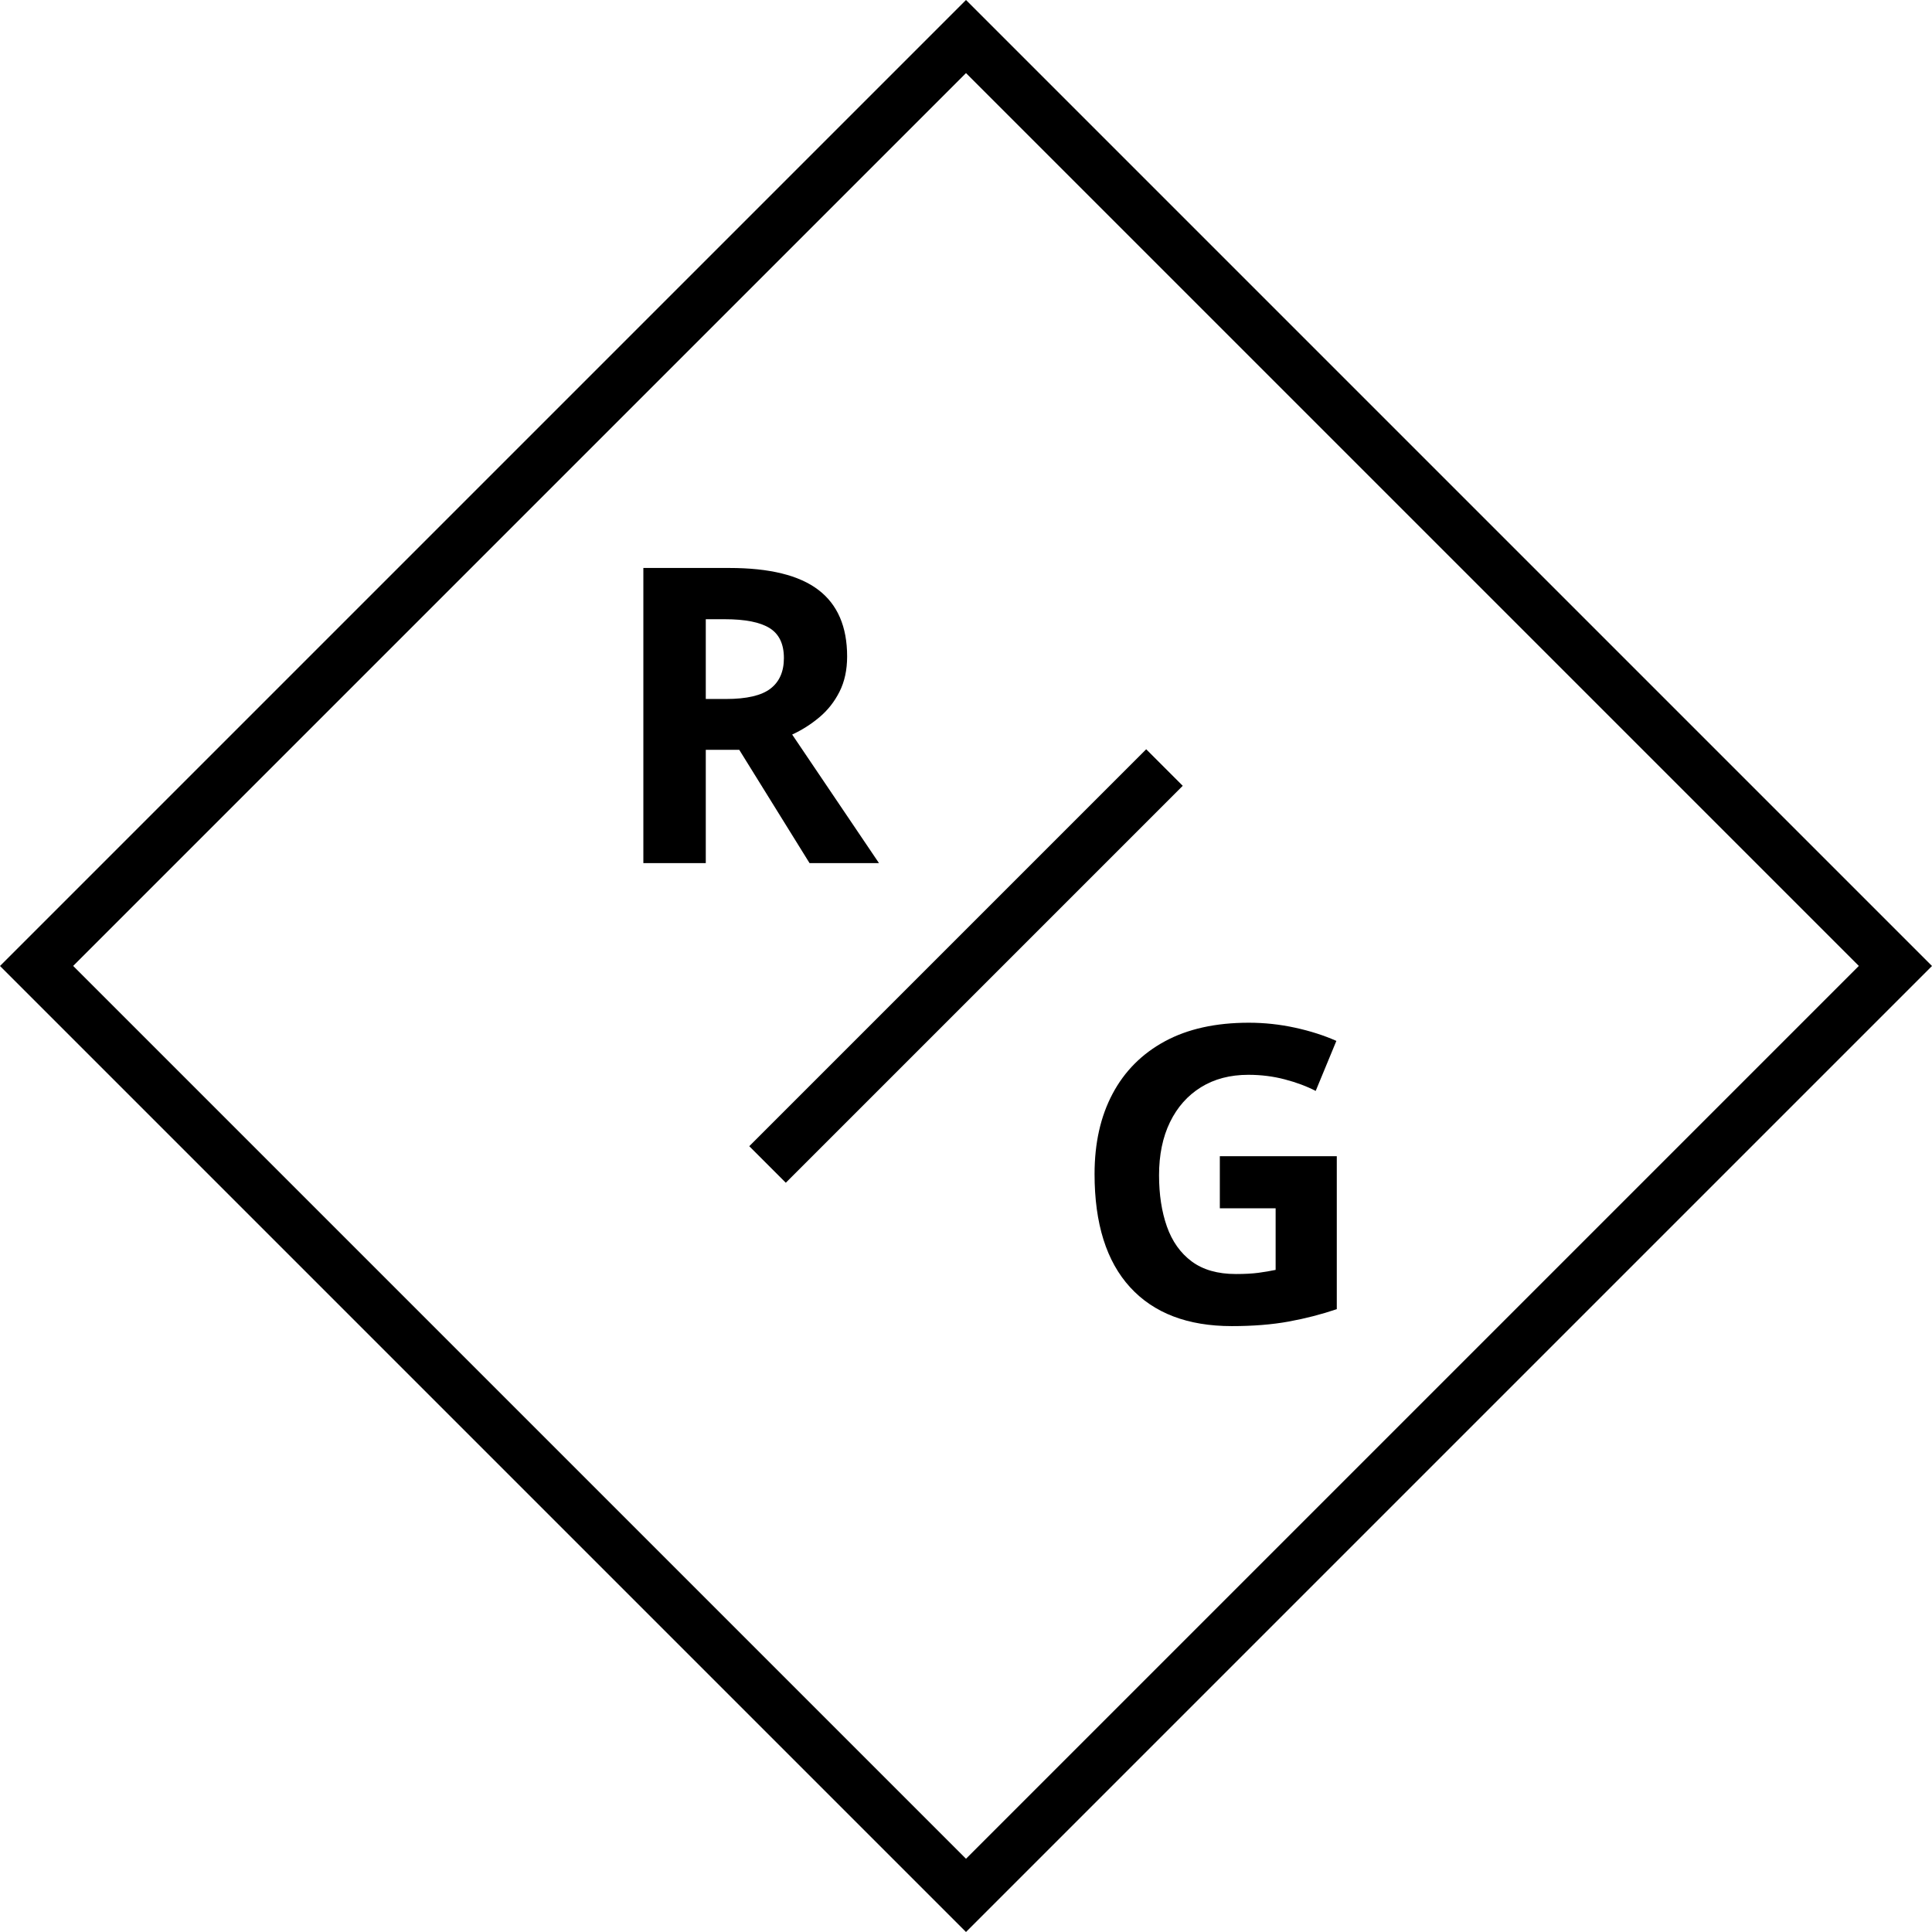
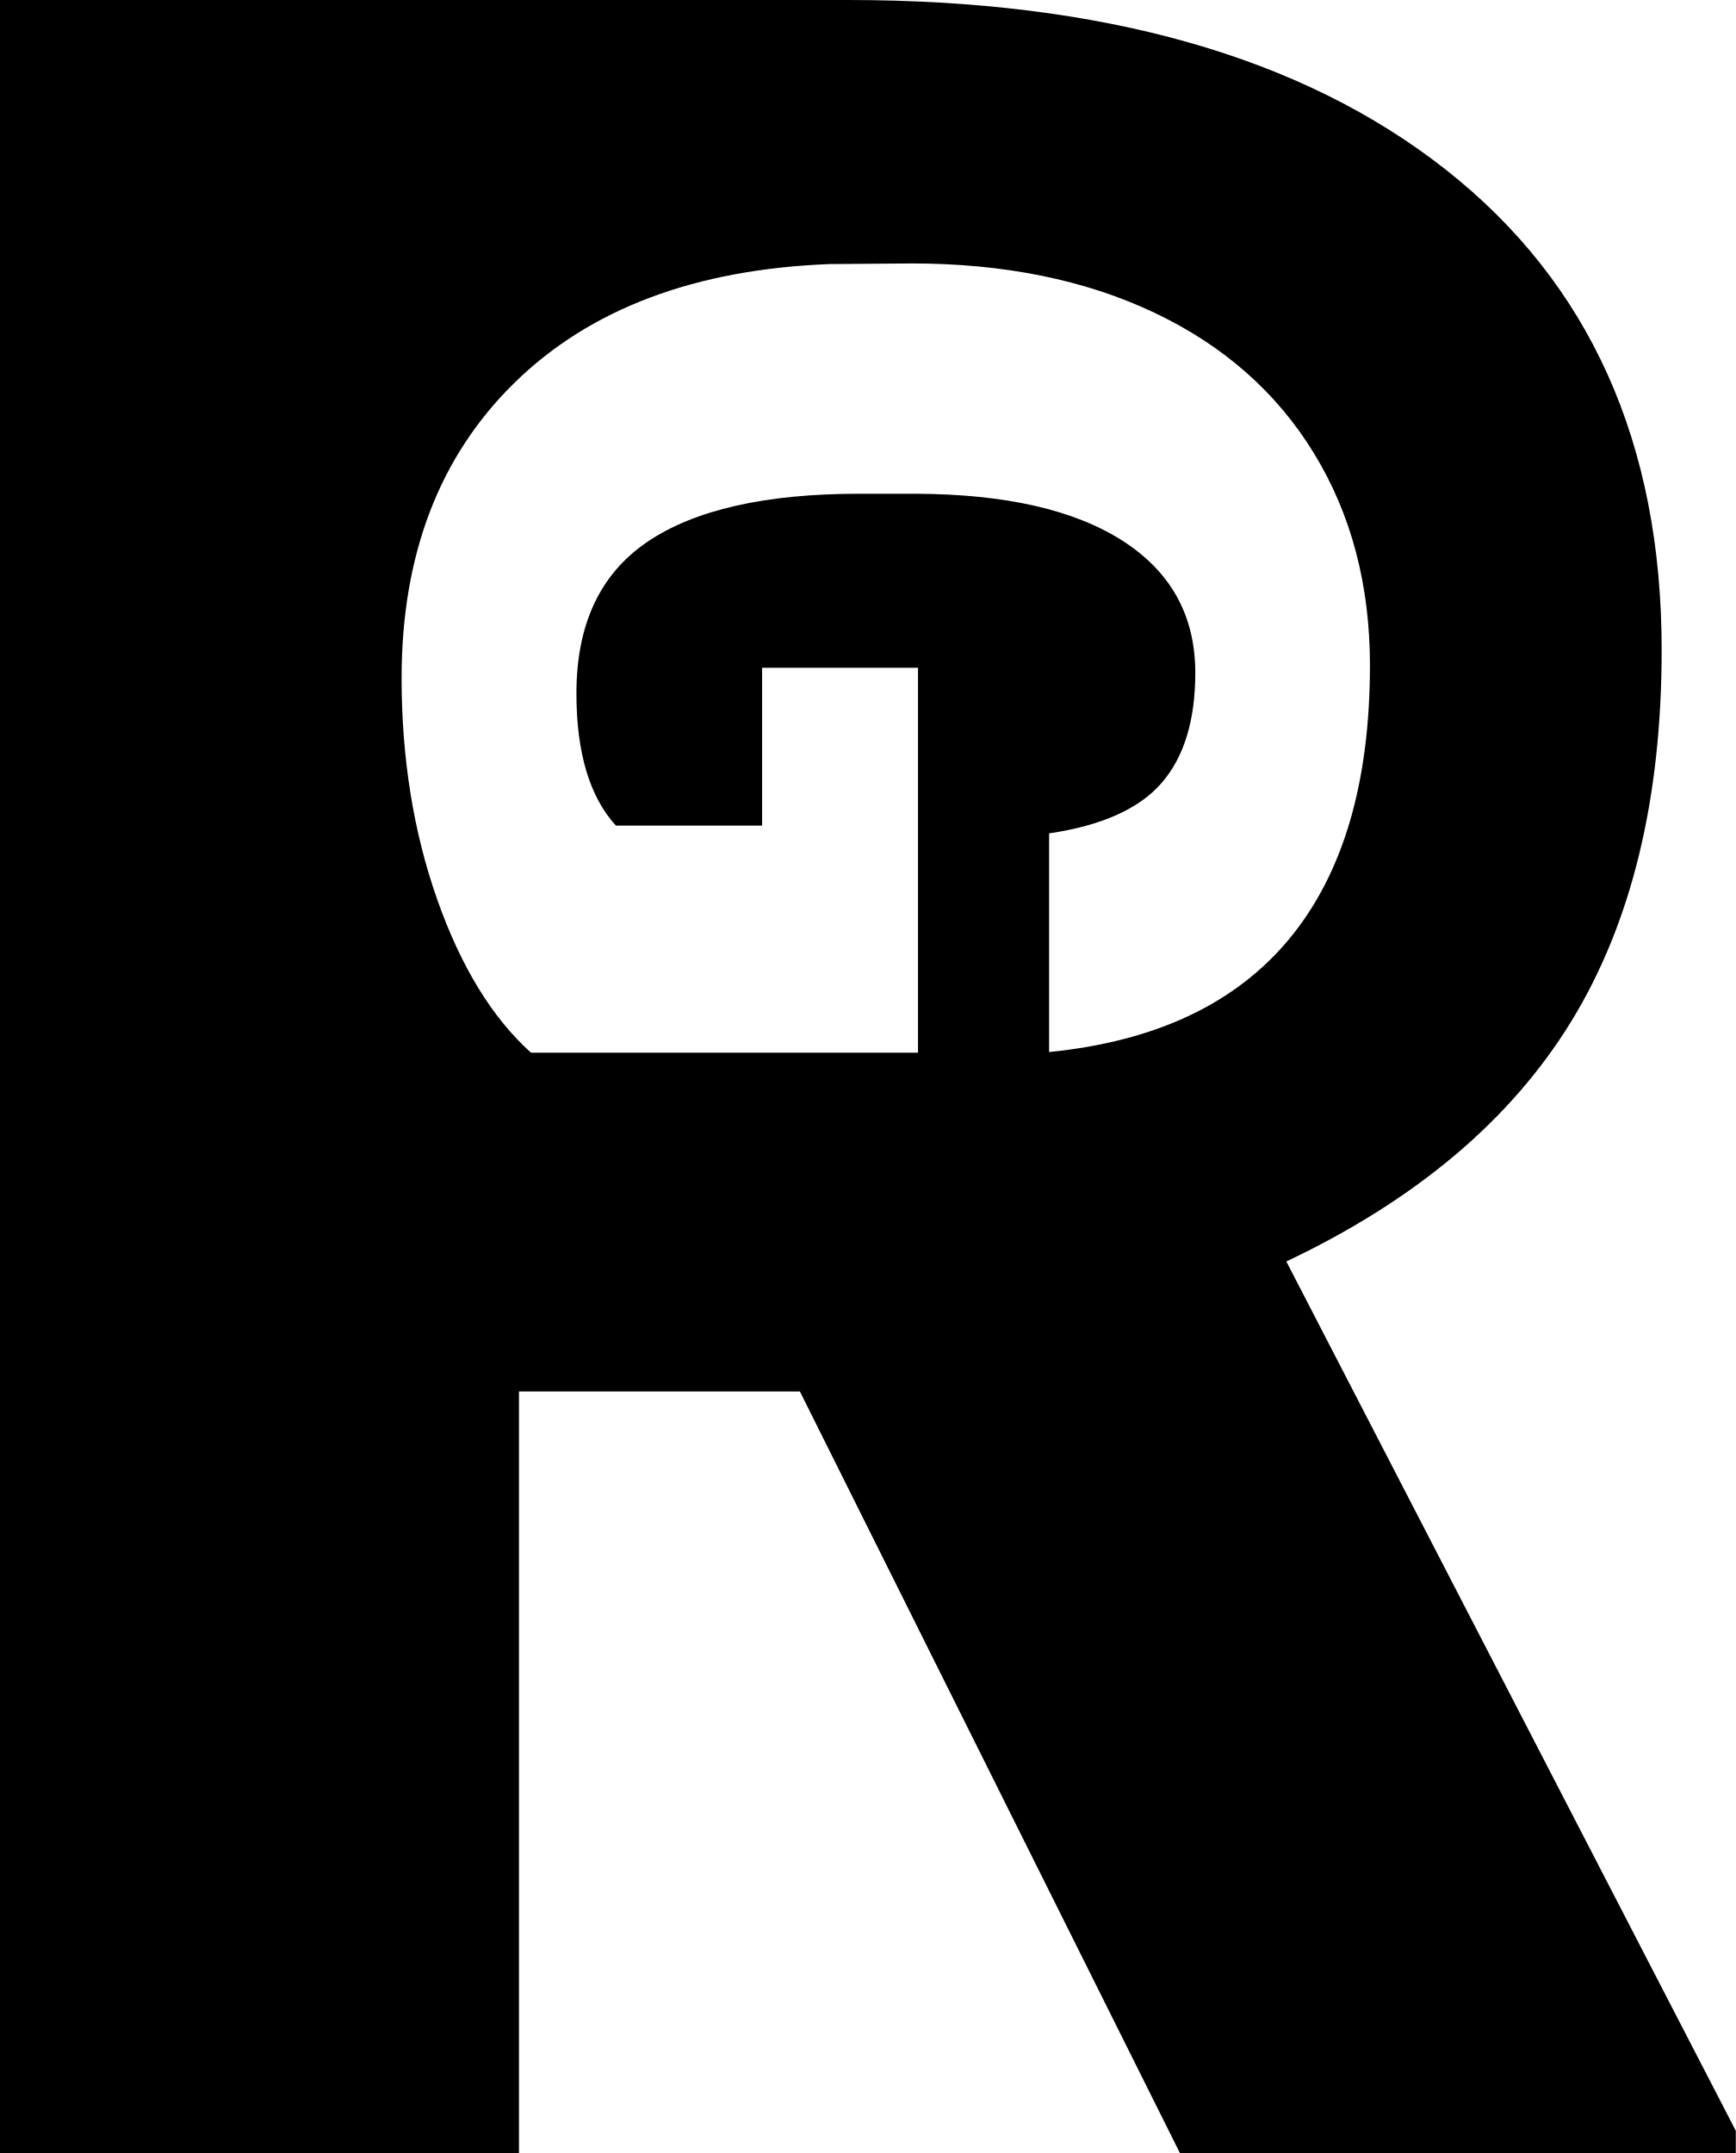
- <svg xmlns="http://www.w3.org/2000/svg" viewBox="0 0 934.8 934.8">
-   <defs>
-     <style>.cls-1{fill:none;stroke:#000;stroke-miterlimit:10;stroke-width:25px;}.cls-2{font-size:200px;font-family:RobotoSlab-Bold, Roboto Slab;font-weight:700;}</style>
-   </defs>
+ <svg xmlns="http://www.w3.org/2000/svg" viewBox="0 0 458.59 568.75">
  <g id="Layer_2" data-name="Layer 2">
    <g id="Layer_1-2" data-name="Layer 1">
-       <path d="M467.4,35.36l432,432-432,432-432-432,432-432M467.4,0,0,467.4,467.4,934.8,934.8,467.4,467.4,0Z" />
-       <line class="cls-1" x1="371.37" y1="563.43" x2="563.43" y2="371.37" />
-       <text class="cls-2" transform="translate(293.29 417.61)">R</text>
-       <text class="cls-2" transform="translate(518.01 639.64)">G</text>
+       <path d="M339.84,333.24Q391,309,415,270t24-98.34q0-81.93-57-126.82T223.83,0H0V568.75H137.11V367.58h74.22L311.72,568.75H458.59v-5.86Zm-62.67-55.33V220.15q20.85-3.08,29.73-13.33t8.89-29.06q0-22.55-19.14-34.86T242,130.43h-15q-37.26,0-56,12.73t-18.71,40.07q0,23.42,10.43,34.87h38.62V176.4h41.19V278.08H140.28q-15.39-13.84-24.78-40.5t-9.4-58.45q0-48.87,29.91-78.1t83.22-31.27l21.54-.17q36.73,0,64.17,13t42.21,37.17q14.78,24.18,14.78,56,0,46.48-21.27,72.21T277.17,277.91Z" />
    </g>
  </g>
</svg>
